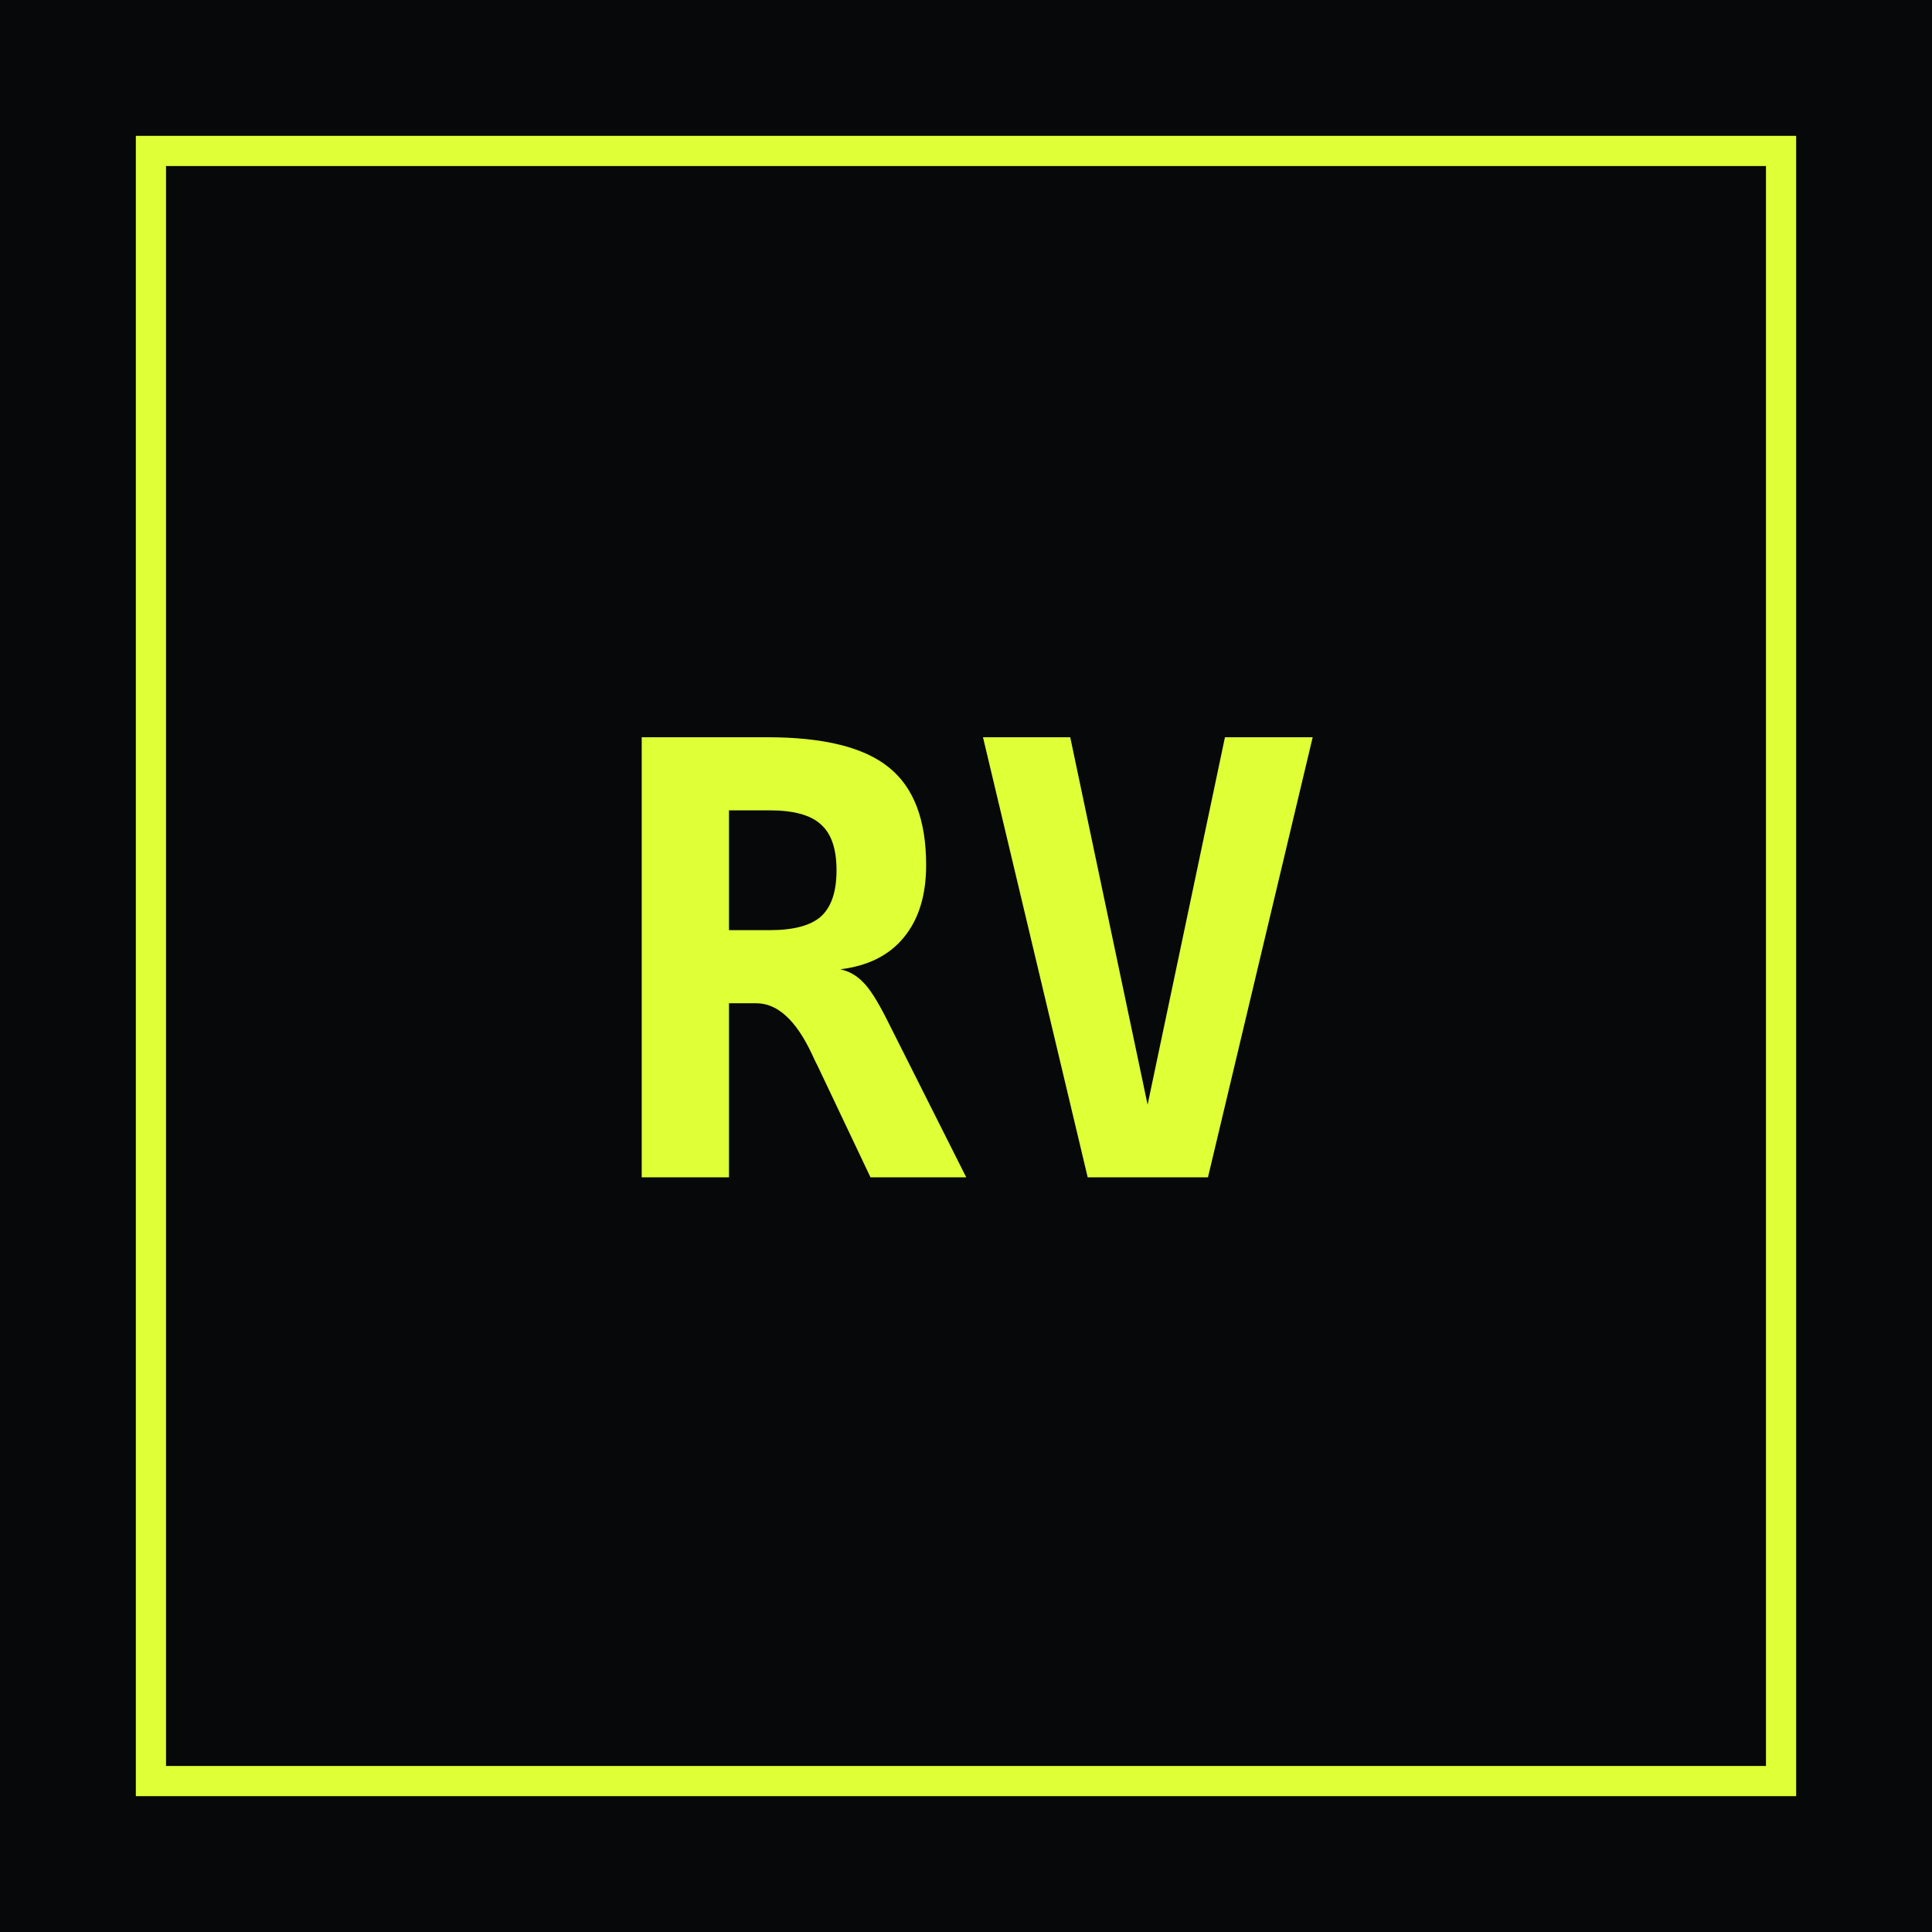
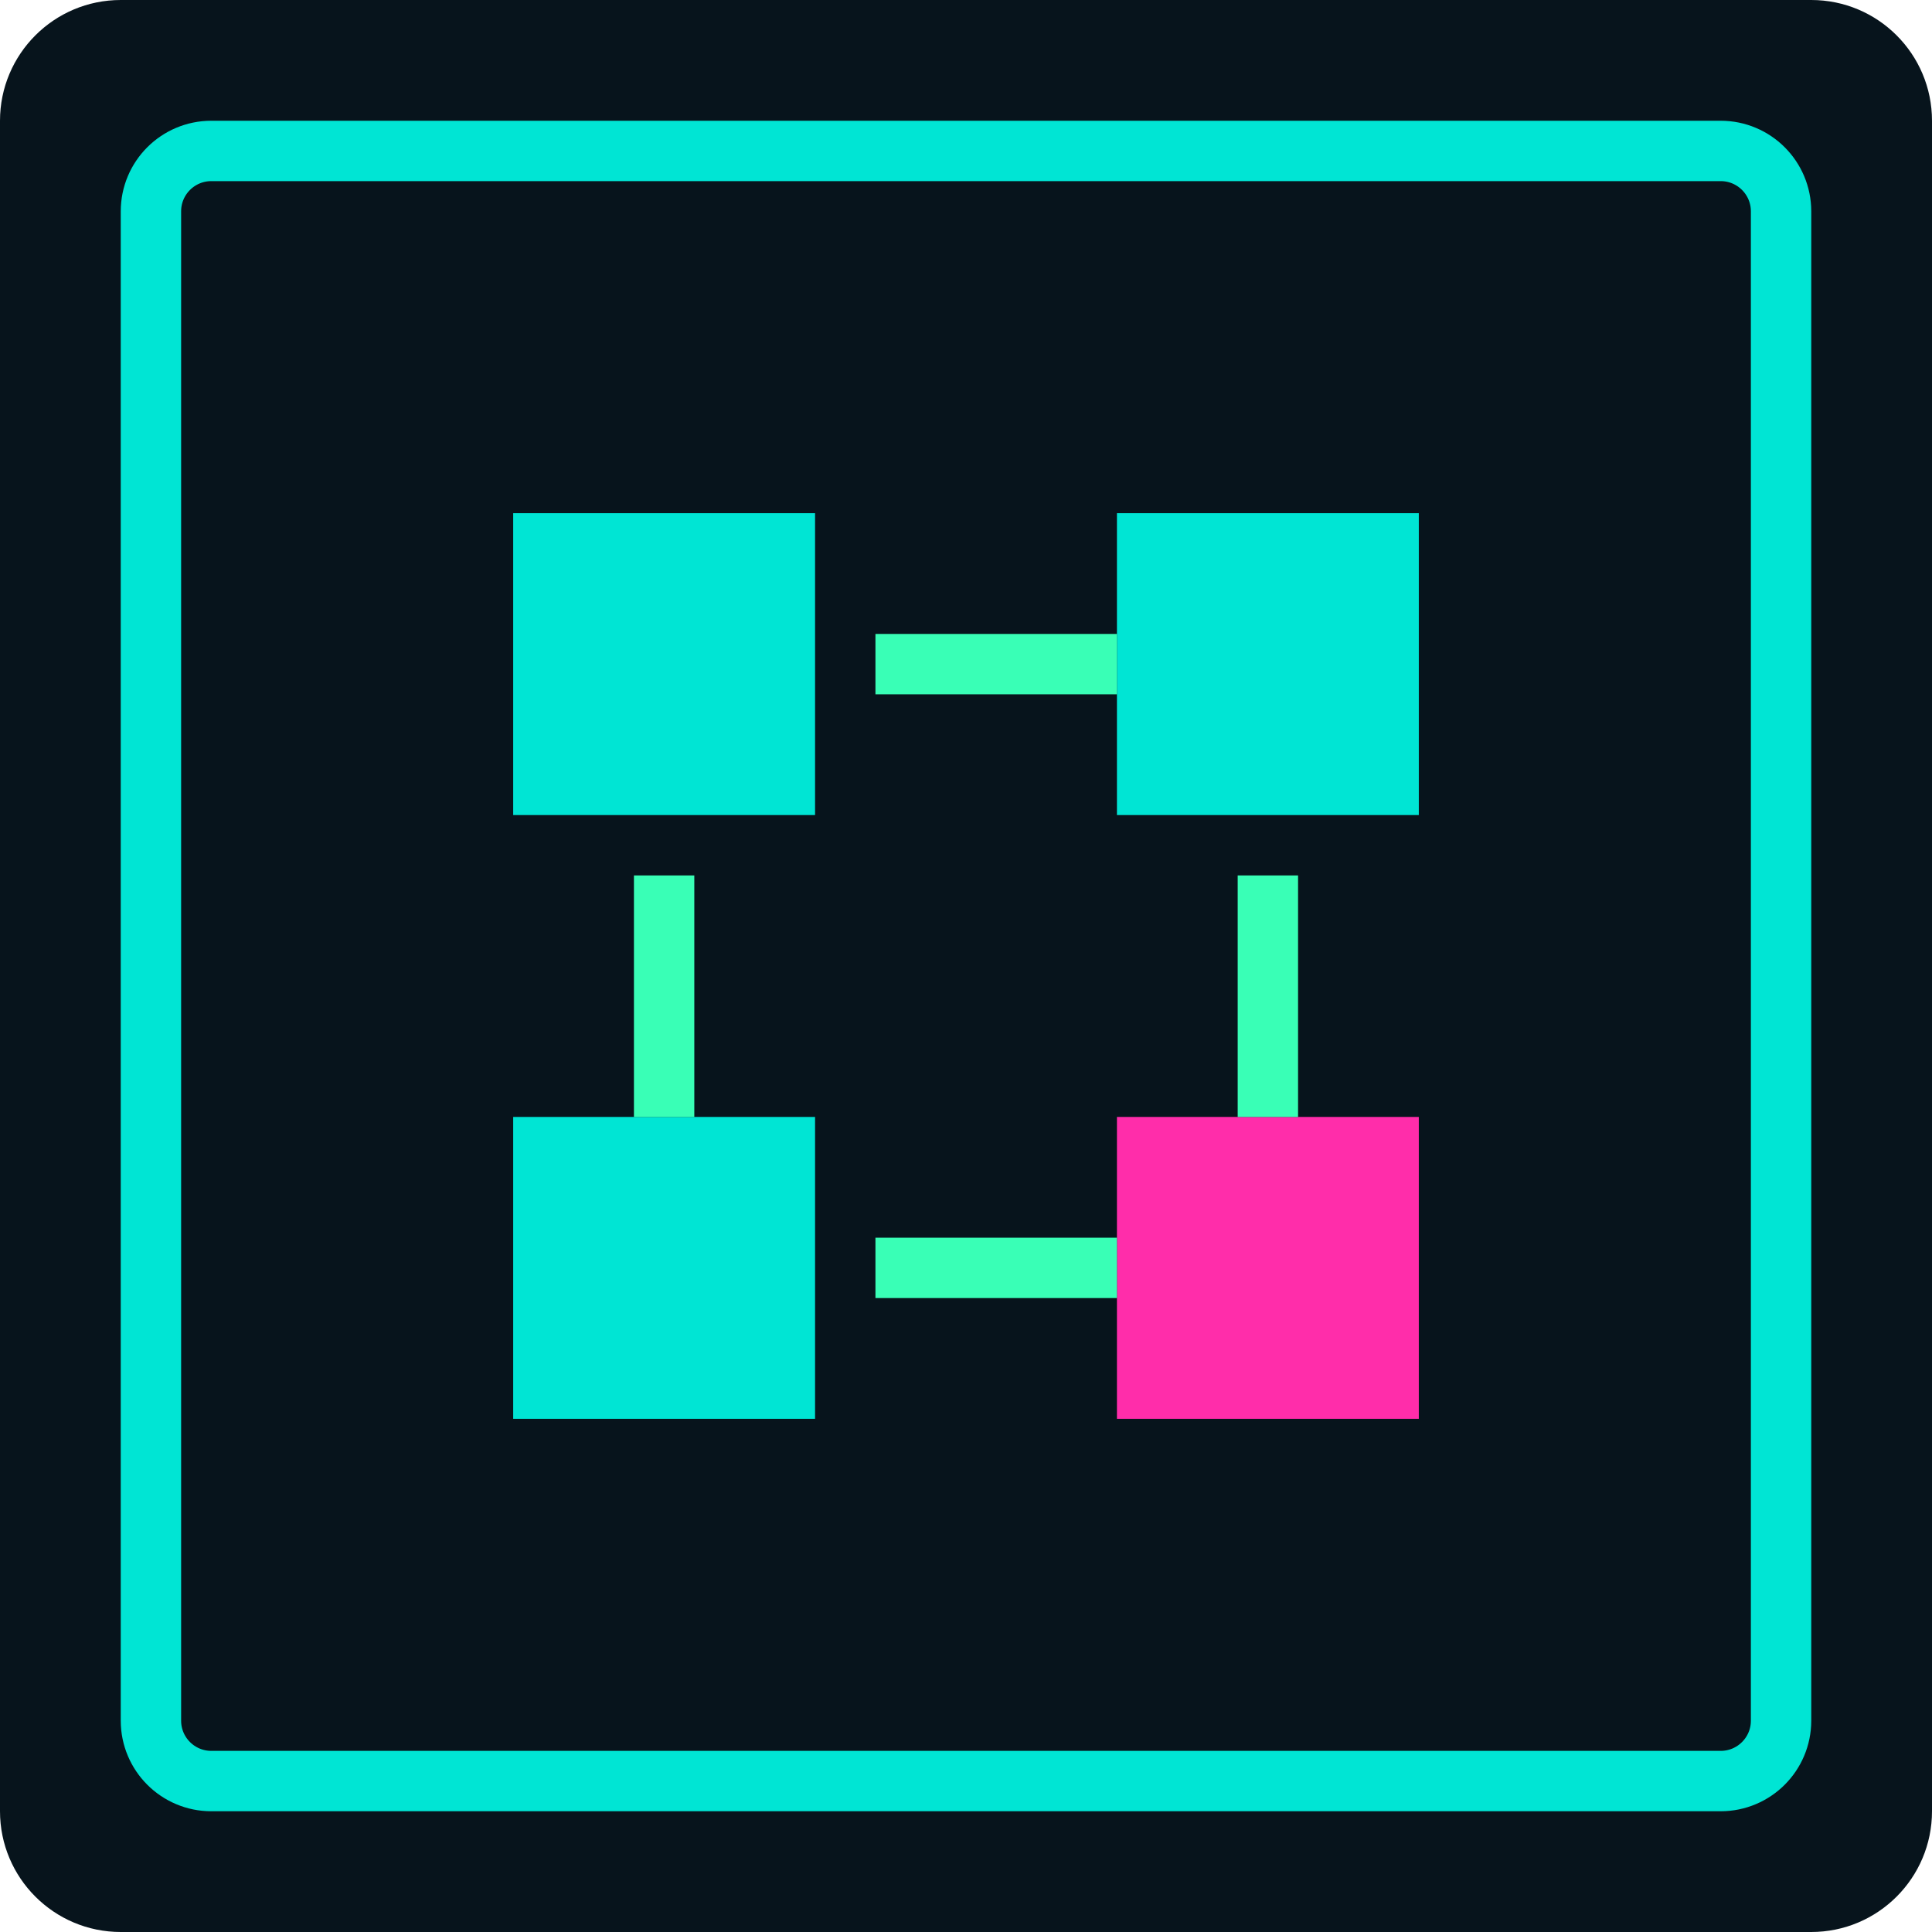
<svg xmlns="http://www.w3.org/2000/svg" viewBox="0 0 64 64">
-   <rect width="64" height="64" fill="#070809" />
-   <rect x="5" y="5" width="54" height="54" fill="none" stroke="#dfff36" />
-   <text x="32" y="39" text-anchor="middle" font-family="monospace" font-size="20" font-weight="bold" fill="#dfff36">RV</text>
+   <rect width="64" height="64" rx="4" fill="#07141c" />
+   <rect x="5" y="5" width="54" height="54" rx="2" fill="none" stroke="#00e5d4" stroke-width="2" />
+   <path d="M17 17h10v10H17zM37 17h10v10H37zM17 37h10v10H17z" fill="#00e5d4" />
+   <path d="M37 37h10v10H37z" fill="#ff2daa" />
+   <path d="M29 22h8M22 29v8M42 29v8M29 42h8" stroke="#39ffb6" stroke-width="2" />
</svg>
